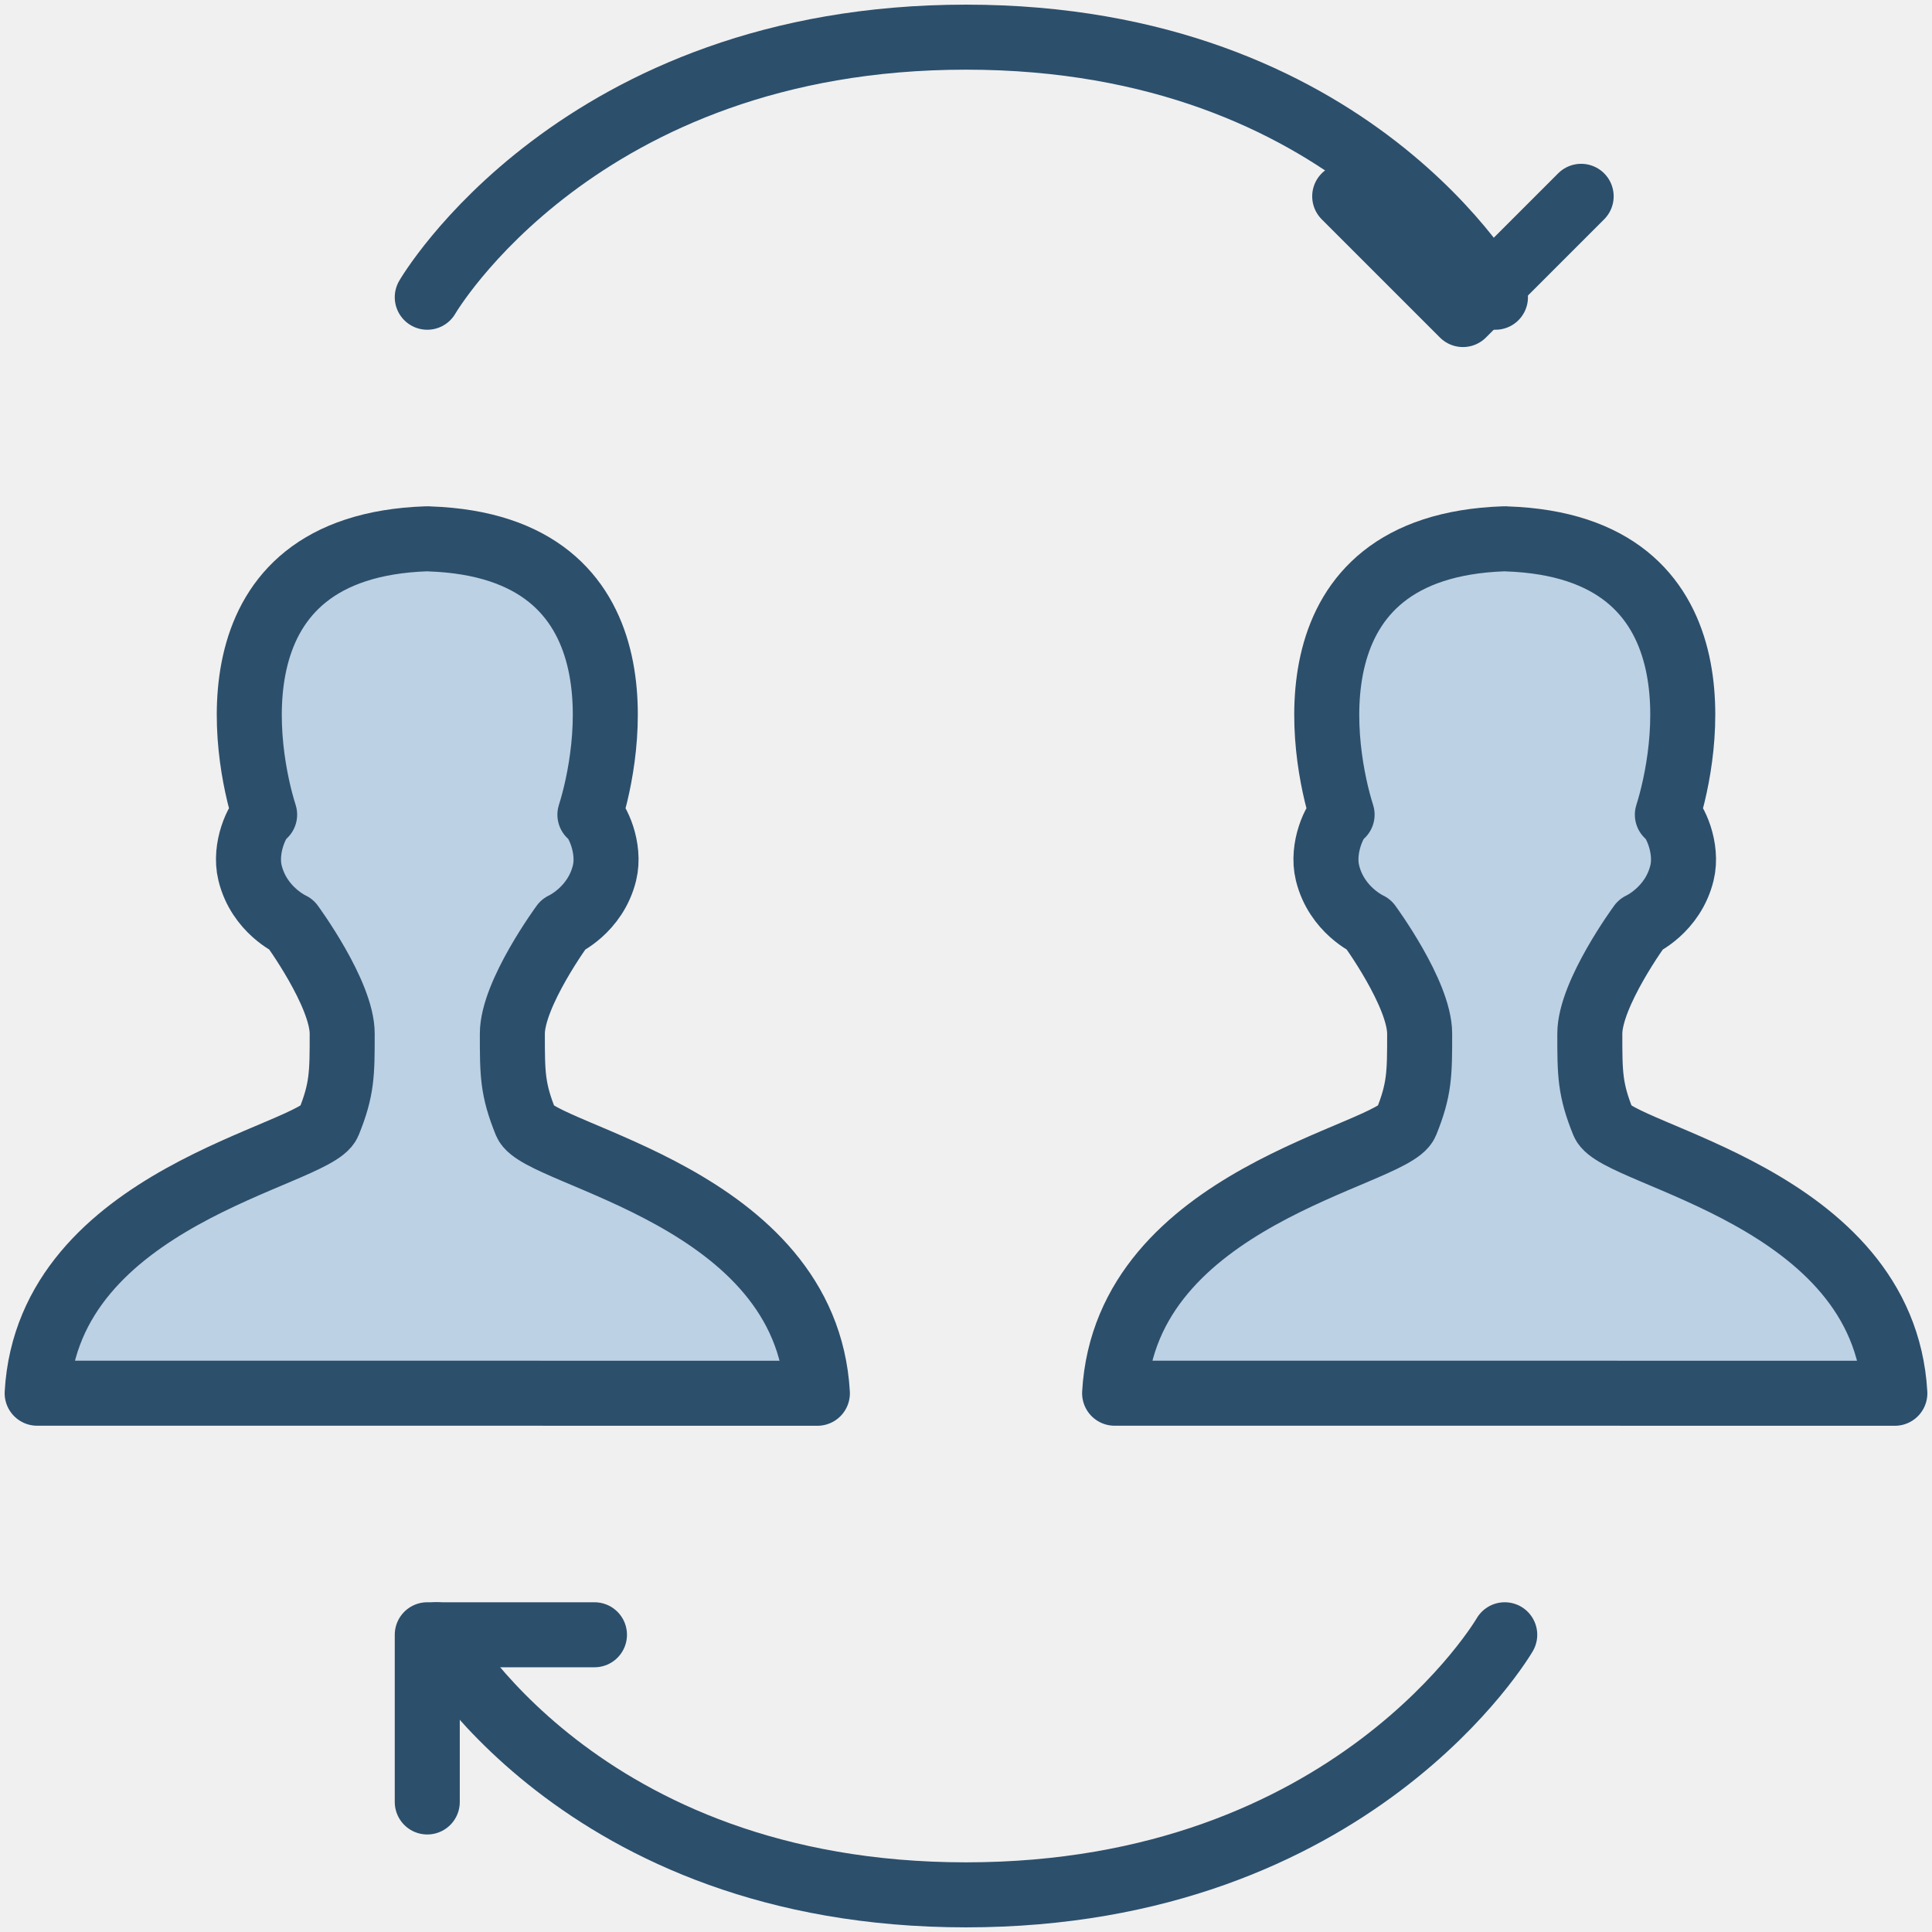
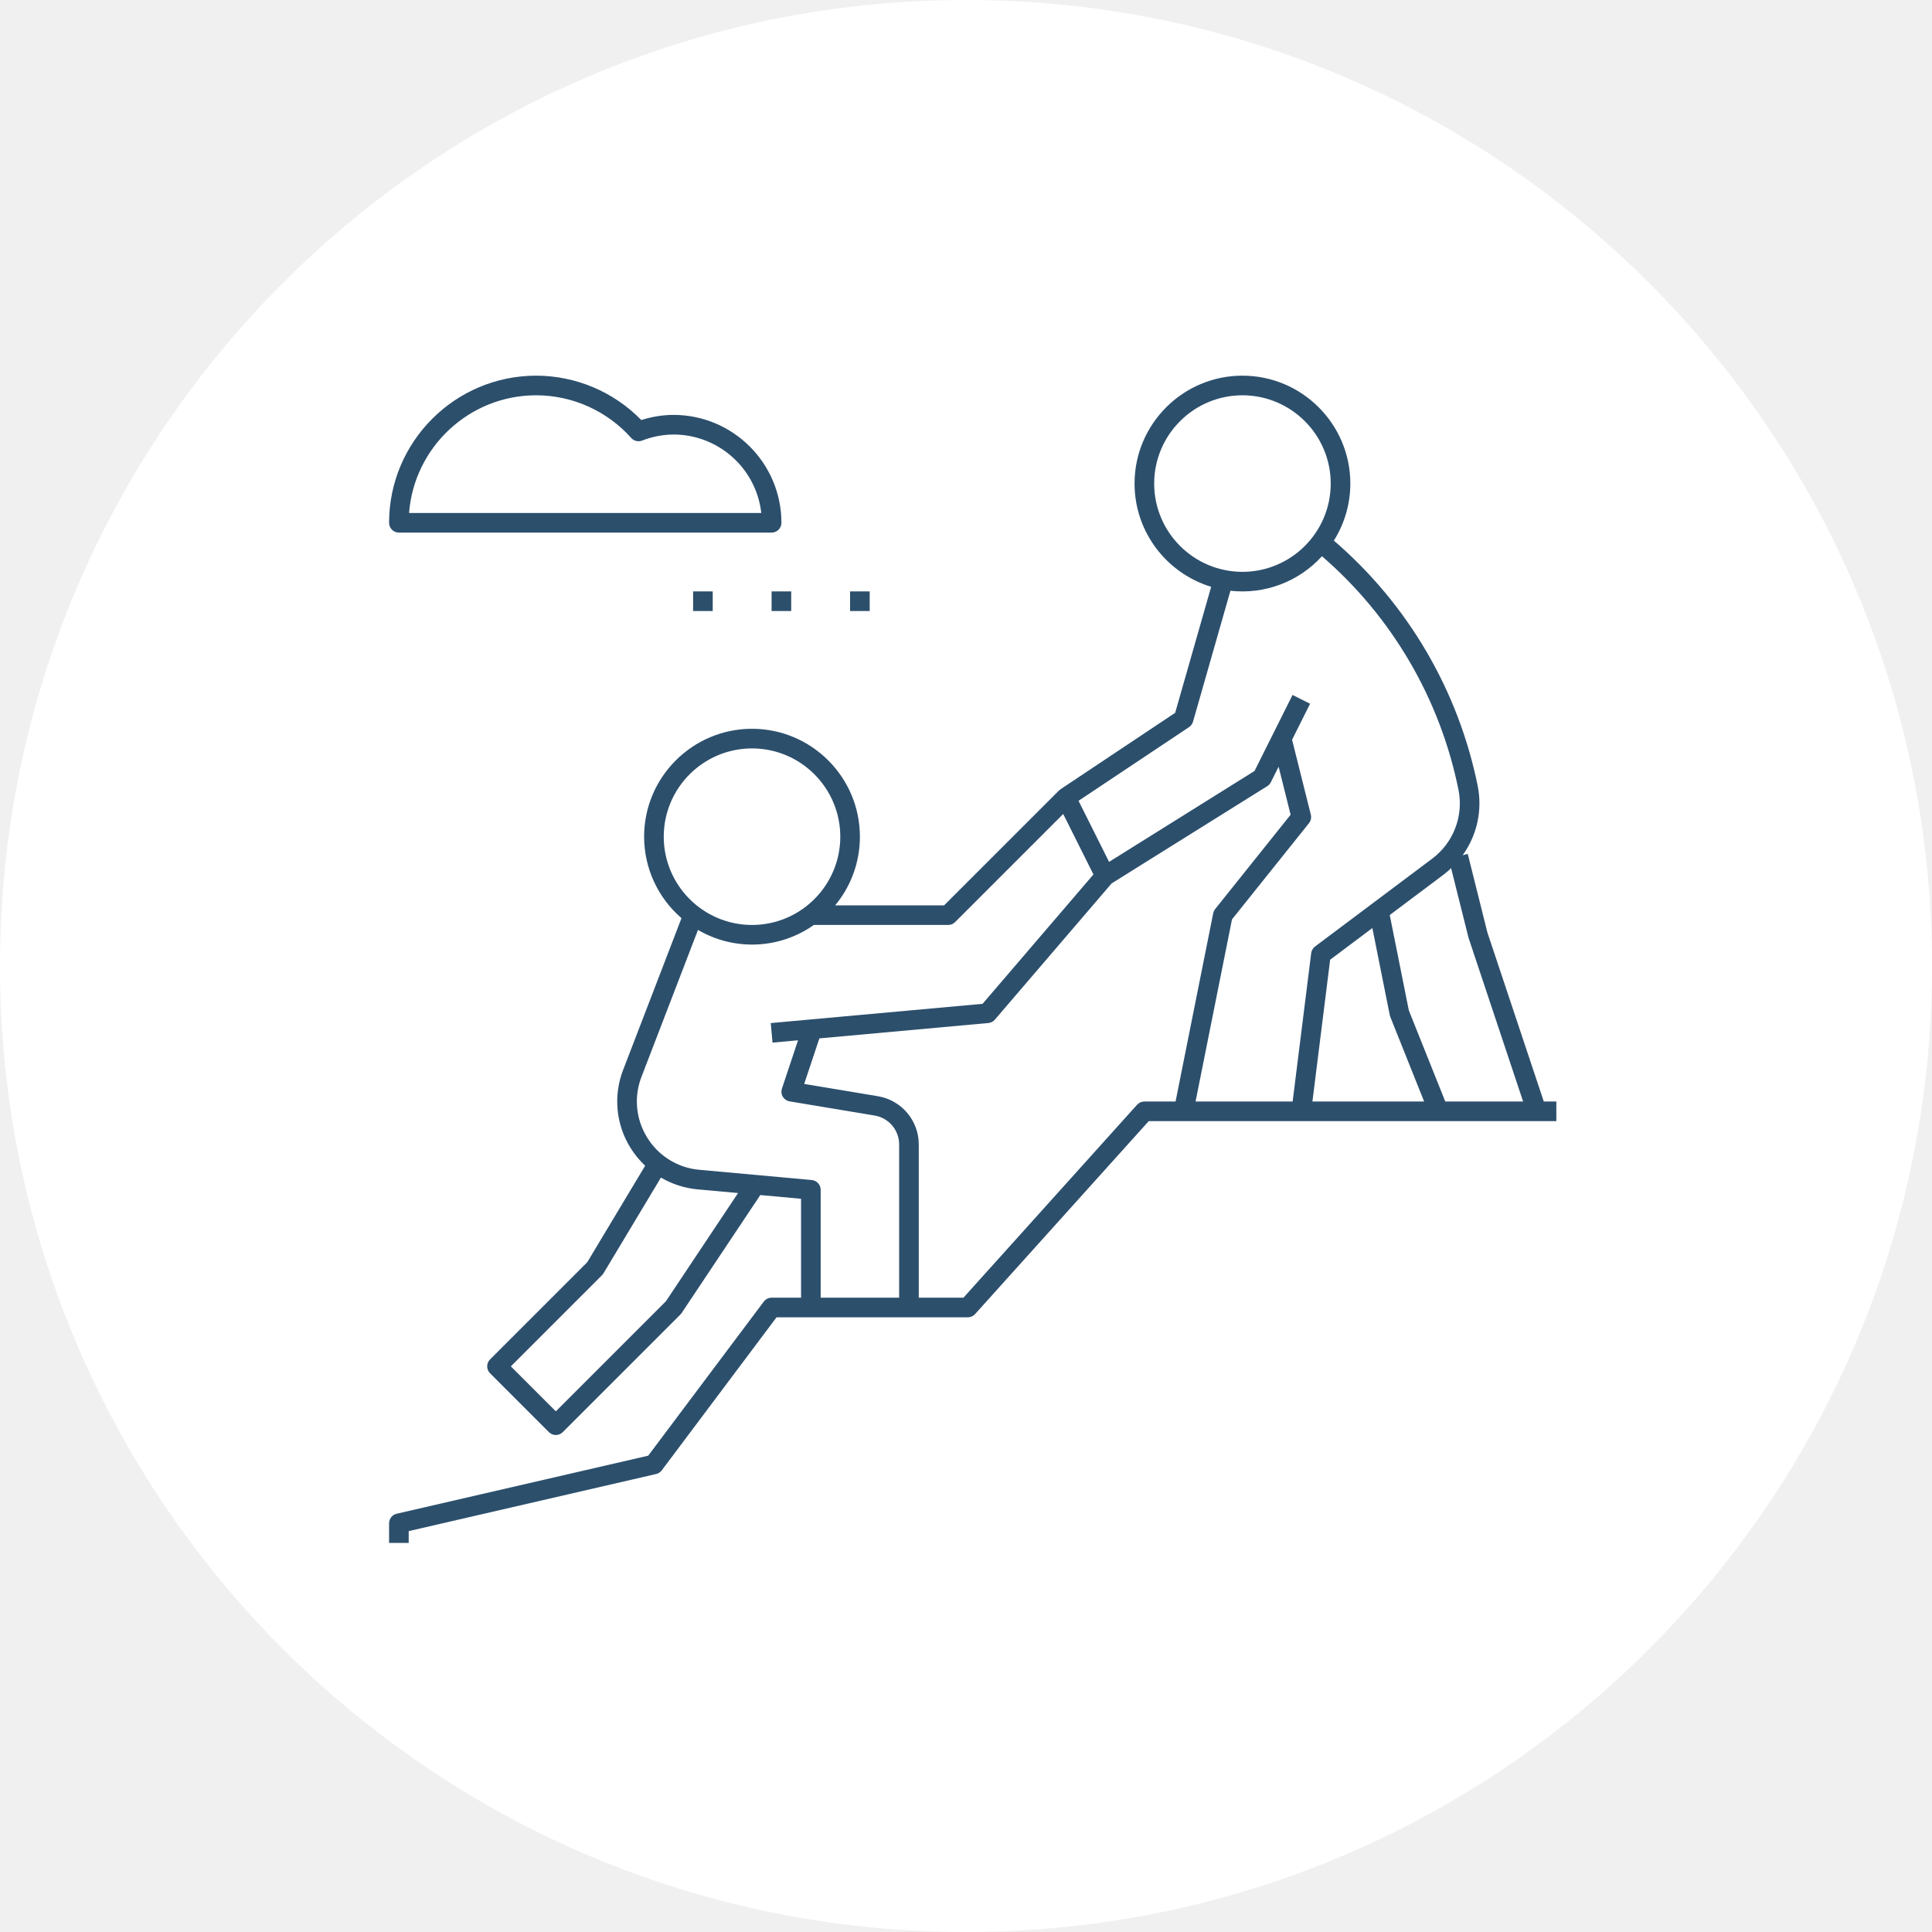
- <svg xmlns="http://www.w3.org/2000/svg" width="104" height="104" viewBox="0 0 104 104">
-   <g stroke="#2C4F6C" stroke-width="3.5" fill="none" fill-rule="evenodd" stroke-linecap="round" stroke-linejoin="round">
-     <path d="M14.245 43.853c-.387.245-1.116 1.784-.786 3.134.49 2.008 2.234 2.792 2.234 2.792s2.727 3.708 2.727 5.864c0 2.157 0 2.995-.73 4.794-.732 1.799-15.08 3.955-15.69 14.56h20.885L44 75c-.61-10.606-14.958-12.762-15.69-14.561-.73-1.8-.73-2.637-.73-4.793 0-2.157 2.727-5.865 2.727-5.865s1.744-.783 2.234-2.791c.33-1.35-.399-2.89-.786-3.135 1.034-3.247 3.099-14.443-8.64-14.846a.883.883 0 0 0-.156-.005c-11.813.406-9.748 11.601-8.714 14.849zm58 0c-.387.245-1.116 1.784-.786 3.134.49 2.008 2.234 2.792 2.234 2.792s2.727 3.708 2.727 5.864c0 2.157 0 2.995-.73 4.794-.732 1.799-15.08 3.955-15.69 14.56h20.885L102 75c-.61-10.606-14.958-12.762-15.69-14.561-.73-1.8-.73-2.637-.73-4.793 0-2.157 2.727-5.865 2.727-5.865s1.744-.783 2.234-2.791c.33-1.35-.399-2.89-.786-3.135 1.034-3.247 3.099-14.443-8.64-14.846a.883.883 0 0 0-.156-.005c-11.813.406-9.748 11.601-8.714 14.849z" fill="#BCD1E3" />
-     <path d="M23 16S31.122 2 52 2s28.5 14 28.5 14" />
-     <path d="M72.386 10.568l6.364 6.364 6.364-6.364M81 88s-8.122 14-29 14-28.5-14-28.5-14" />
-     <path d="M32 88h-9v9" />
+ <svg xmlns="http://www.w3.org/2000/svg" width="144" height="144" viewBox="0 0 144 144">
+   <g fill="none" fill-rule="evenodd">
+     <circle fill="#FFF" cx="72" cy="72" r="72" />
+     <path d="M115.065 82.1l-4.205-12.605-1.462-5.85-.38.096a6.608 6.608 0 0 0 1.127-5.138 32.636 32.636 0 0 0-10.727-18.31 7.984 7.984 0 0 0 1.228-4.251c0-4.434-3.608-8.042-8.042-8.042-4.434 0-8.041 3.608-8.041 8.042 0 3.623 2.41 6.692 5.71 7.695l-2.683 9.392-8.55 5.7c-.026.017-.042.043-.065.063-.014.012-.033.015-.046.028l-8.56 8.559h-8.12a8.005 8.005 0 0 0 1.843-5.118c0-4.434-3.607-8.042-8.042-8.042-4.434 0-8.042 3.608-8.042 8.042a8.02 8.02 0 0 0 2.787 6.073l-4.346 11.299a6.525 6.525 0 0 0 .554 5.837c.307.493.674.93 1.084 1.316l-4.314 7.19-7.247 7.247a.73.73 0 0 0 0 1.033l4.386 4.387a.73.73 0 0 0 1.033 0l8.774-8.772a.779.779 0 0 0 .09-.112l5.85-8.773-.026-.017 3.073.28v7.374h-2.193a.73.73 0 0 0-.585.292l-8.613 11.483-18.748 4.327a.731.731 0 0 0-.567.713V115h1.462v-.88l18.443-4.256a.735.735 0 0 0 .42-.274l8.553-11.405h14.256a.729.729 0 0 0 .544-.242l12.941-14.38H116v-1.462h-.935zm-29.04-46.058a6.588 6.588 0 0 1 6.58-6.58 6.588 6.588 0 0 1 6.58 6.58 6.588 6.588 0 0 1-6.58 6.58 6.588 6.588 0 0 1-6.58-6.58zm-36.554 26.32a6.588 6.588 0 0 1 6.58-6.58 6.588 6.588 0 0 1 6.58 6.58 6.588 6.588 0 0 1-6.58 6.58 6.588 6.588 0 0 1-6.58-6.58zm.163 34.626l-8.205 8.205-3.353-3.353 6.794-6.794a.748.748 0 0 0 .11-.14l4.282-7.136a6.573 6.573 0 0 0 2.732.878l3.017.274-5.377 8.066zm11.534-.265V88.68a.732.732 0 0 0-.665-.728l-8.376-.762a5.075 5.075 0 0 1-3.883-2.394 5.077 5.077 0 0 1-.43-4.54l4.21-10.946a7.978 7.978 0 0 0 8.636-.37h10.012a.73.73 0 0 0 .517-.214l8.056-8.056 2.254 4.507-8.264 9.642-15.788 1.435.132 1.456 1.902-.173-1.2 3.6a.732.732 0 0 0 .574.953l6.33 1.055a2.187 2.187 0 0 1 1.832 2.164v11.413h-5.849zM85.294 82.1a.729.729 0 0 0-.543.242l-12.942 14.38h-3.33V85.31a3.643 3.643 0 0 0-3.054-3.606l-5.486-.914 1.132-3.395 12.591-1.145a.73.73 0 0 0 .49-.252l8.7-10.152 11.603-7.251a.736.736 0 0 0 .267-.293l.578-1.157.895 3.58-5.622 7.028a.734.734 0 0 0-.147.313L87.62 82.101h-2.325zm3.816 0l2.715-13.573 5.738-7.172a.73.73 0 0 0 .138-.634l-1.397-5.586 1.342-2.682-1.308-.655-2.832 5.665-10.842 6.776-2.276-4.552 8.235-5.49a.733.733 0 0 0 .298-.408l2.788-9.758a8.013 8.013 0 0 0 6.822-2.573 31.173 31.173 0 0 1 10.18 17.432 5.145 5.145 0 0 1-1.947 5.098l-8.749 6.56a.733.733 0 0 0-.286.495L96.346 82.1H89.11zm13.178-12.928l1.298 6.491a.715.715 0 0 0 .038.128l2.523 6.309H97.82l1.321-10.568 3.147-2.36zm5.434 12.928l-2.716-6.79-1.422-7.11 4.057-3.043c.185-.138.35-.294.516-.448l1.3 5.194 4.067 12.197h-5.802zM29.731 39.697h27.782a.731.731 0 0 0 .73-.73c0-4.435-3.607-8.043-8.041-8.043-.797 0-1.603.13-2.401.385A10.974 10.974 0 0 0 39.966 28C33.92 28 29 32.92 29 38.966c0 .404.328.731.731.731zm10.235-10.235a9.514 9.514 0 0 1 7.082 3.182.73.73 0 0 0 .807.195 6.543 6.543 0 0 1 2.347-.452 6.59 6.59 0 0 1 6.54 5.848H30.49c.374-4.9 4.482-8.773 9.476-8.773zM53.122 44.08H51.66v1.462h1.462zm5.85 0H57.51v1.462h1.462z" fill-rule="nonzero" fill="#2C4F6C" />
+     <path d="M64.822 44.08H63.36v1.462h1.462z" fill-rule="nonzero" fill="#2C4F6C" />
  </g>
</svg>
